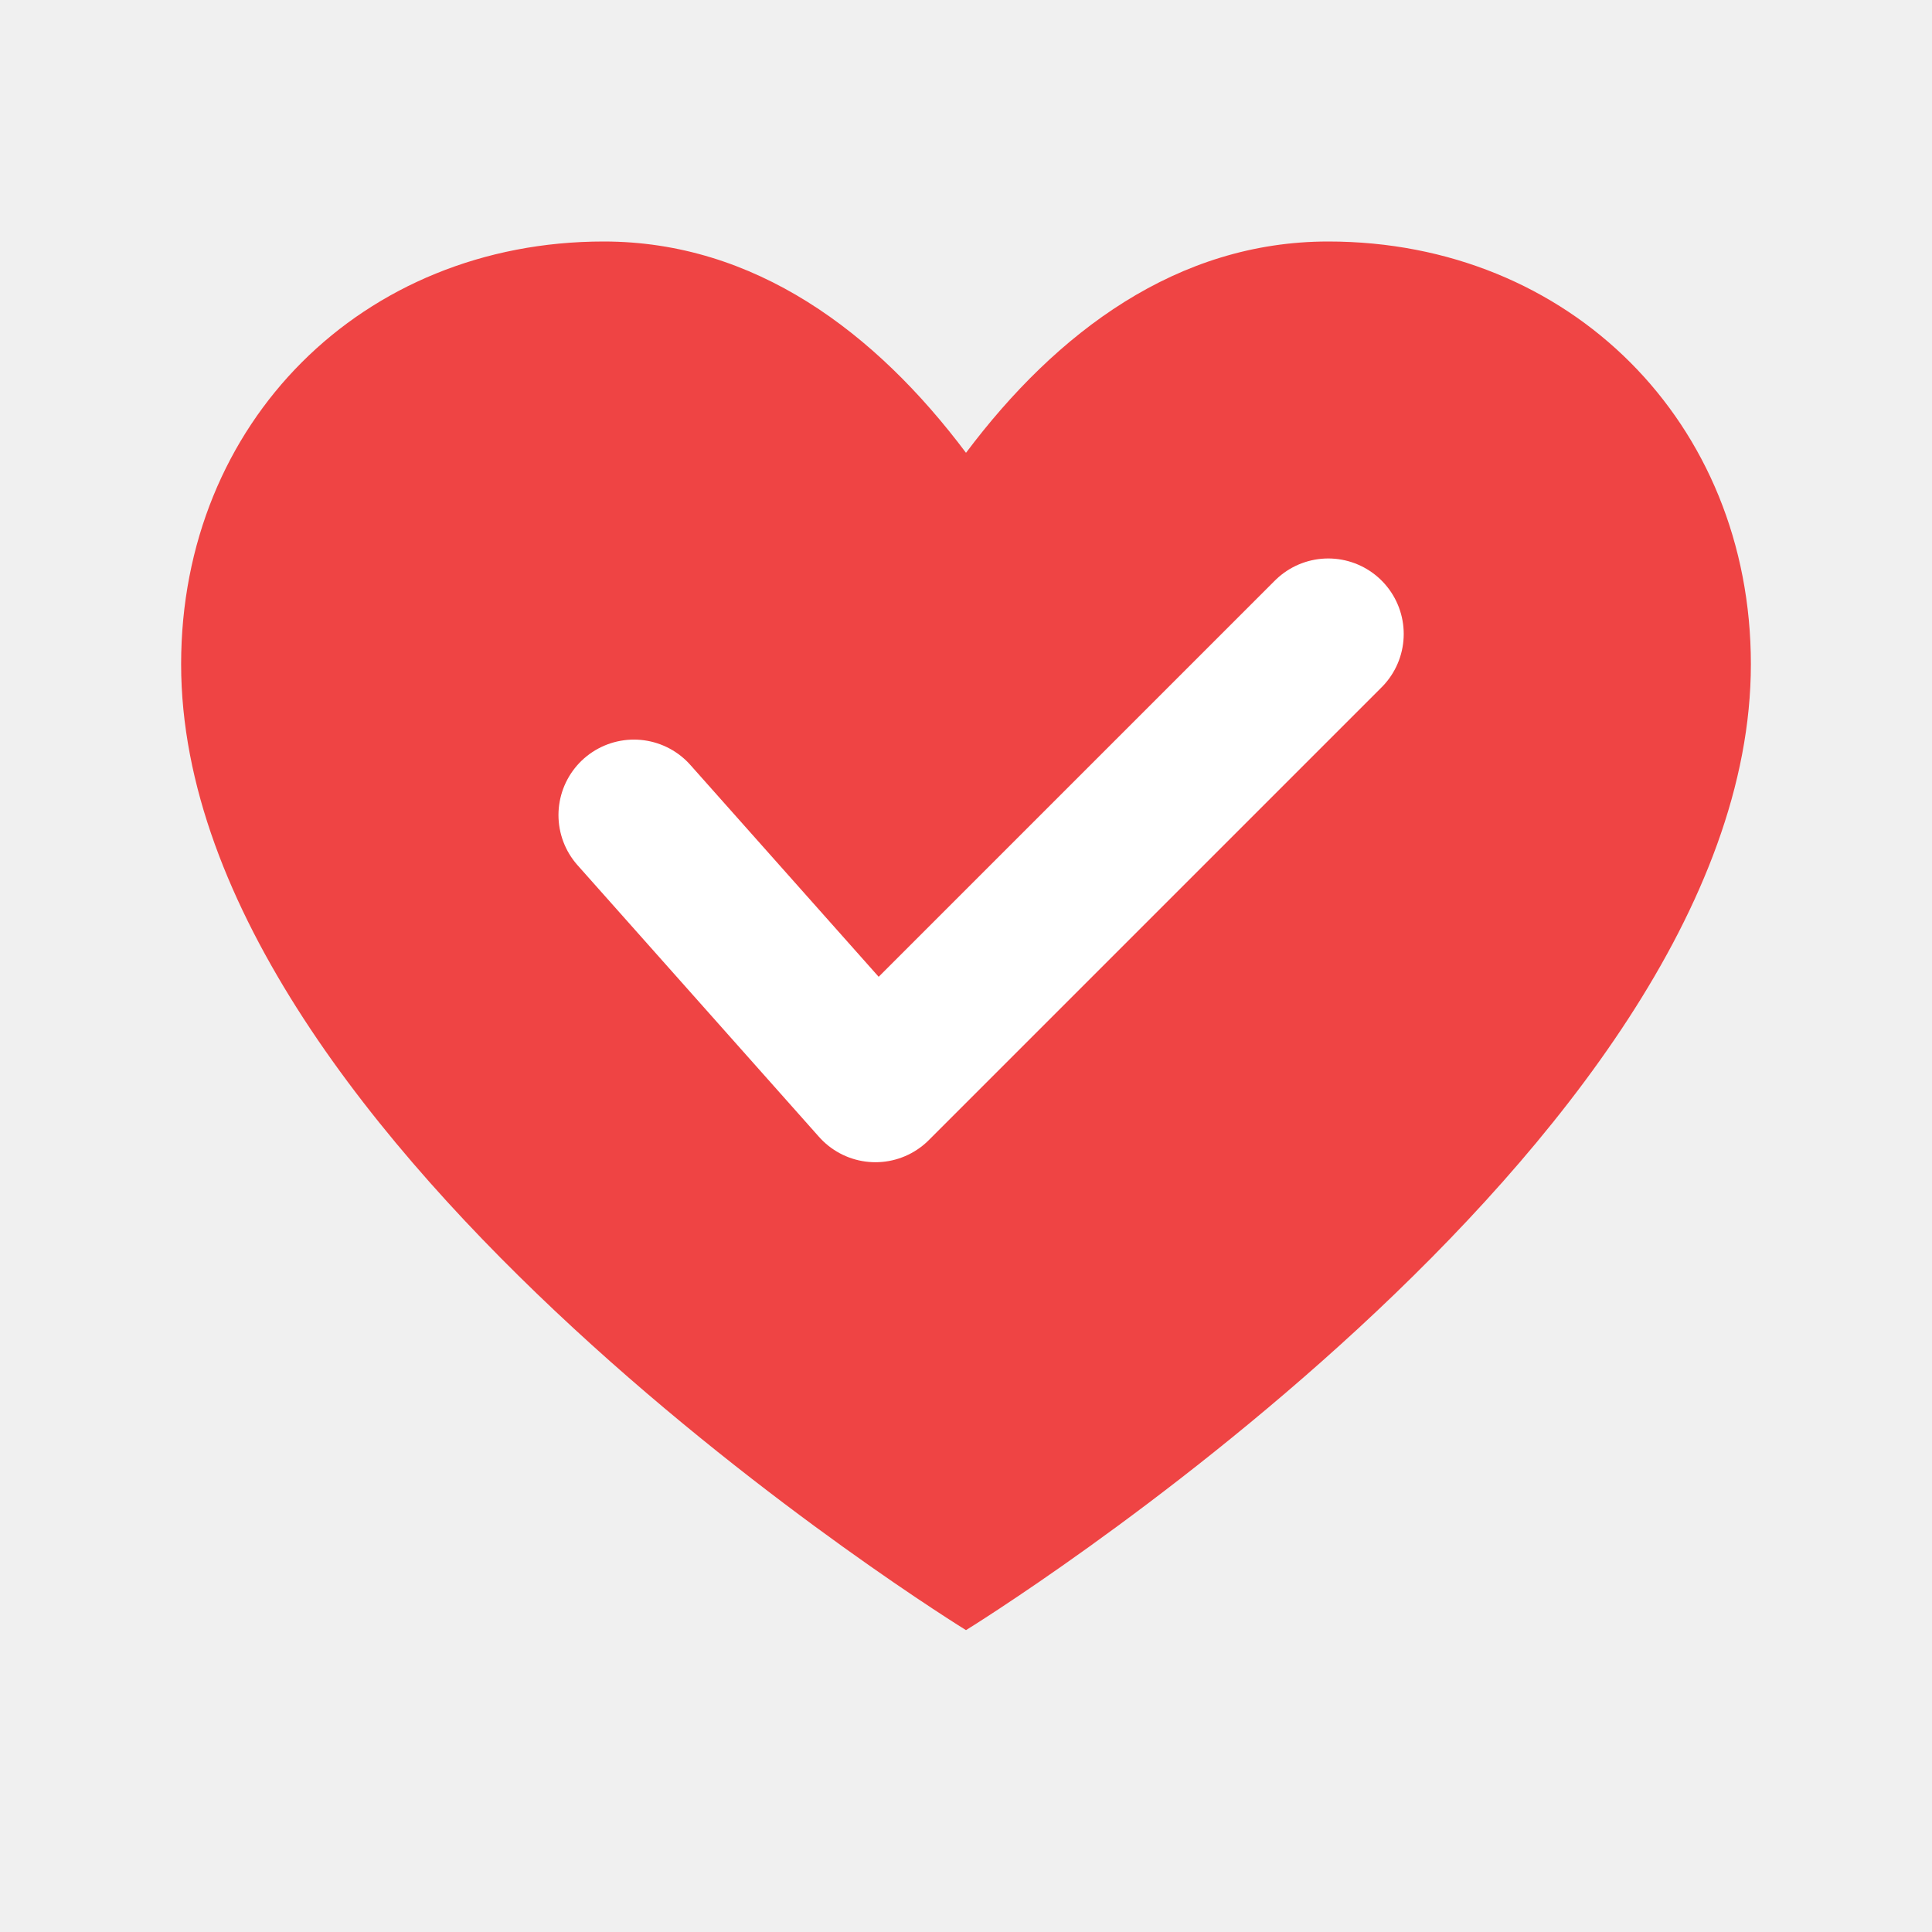
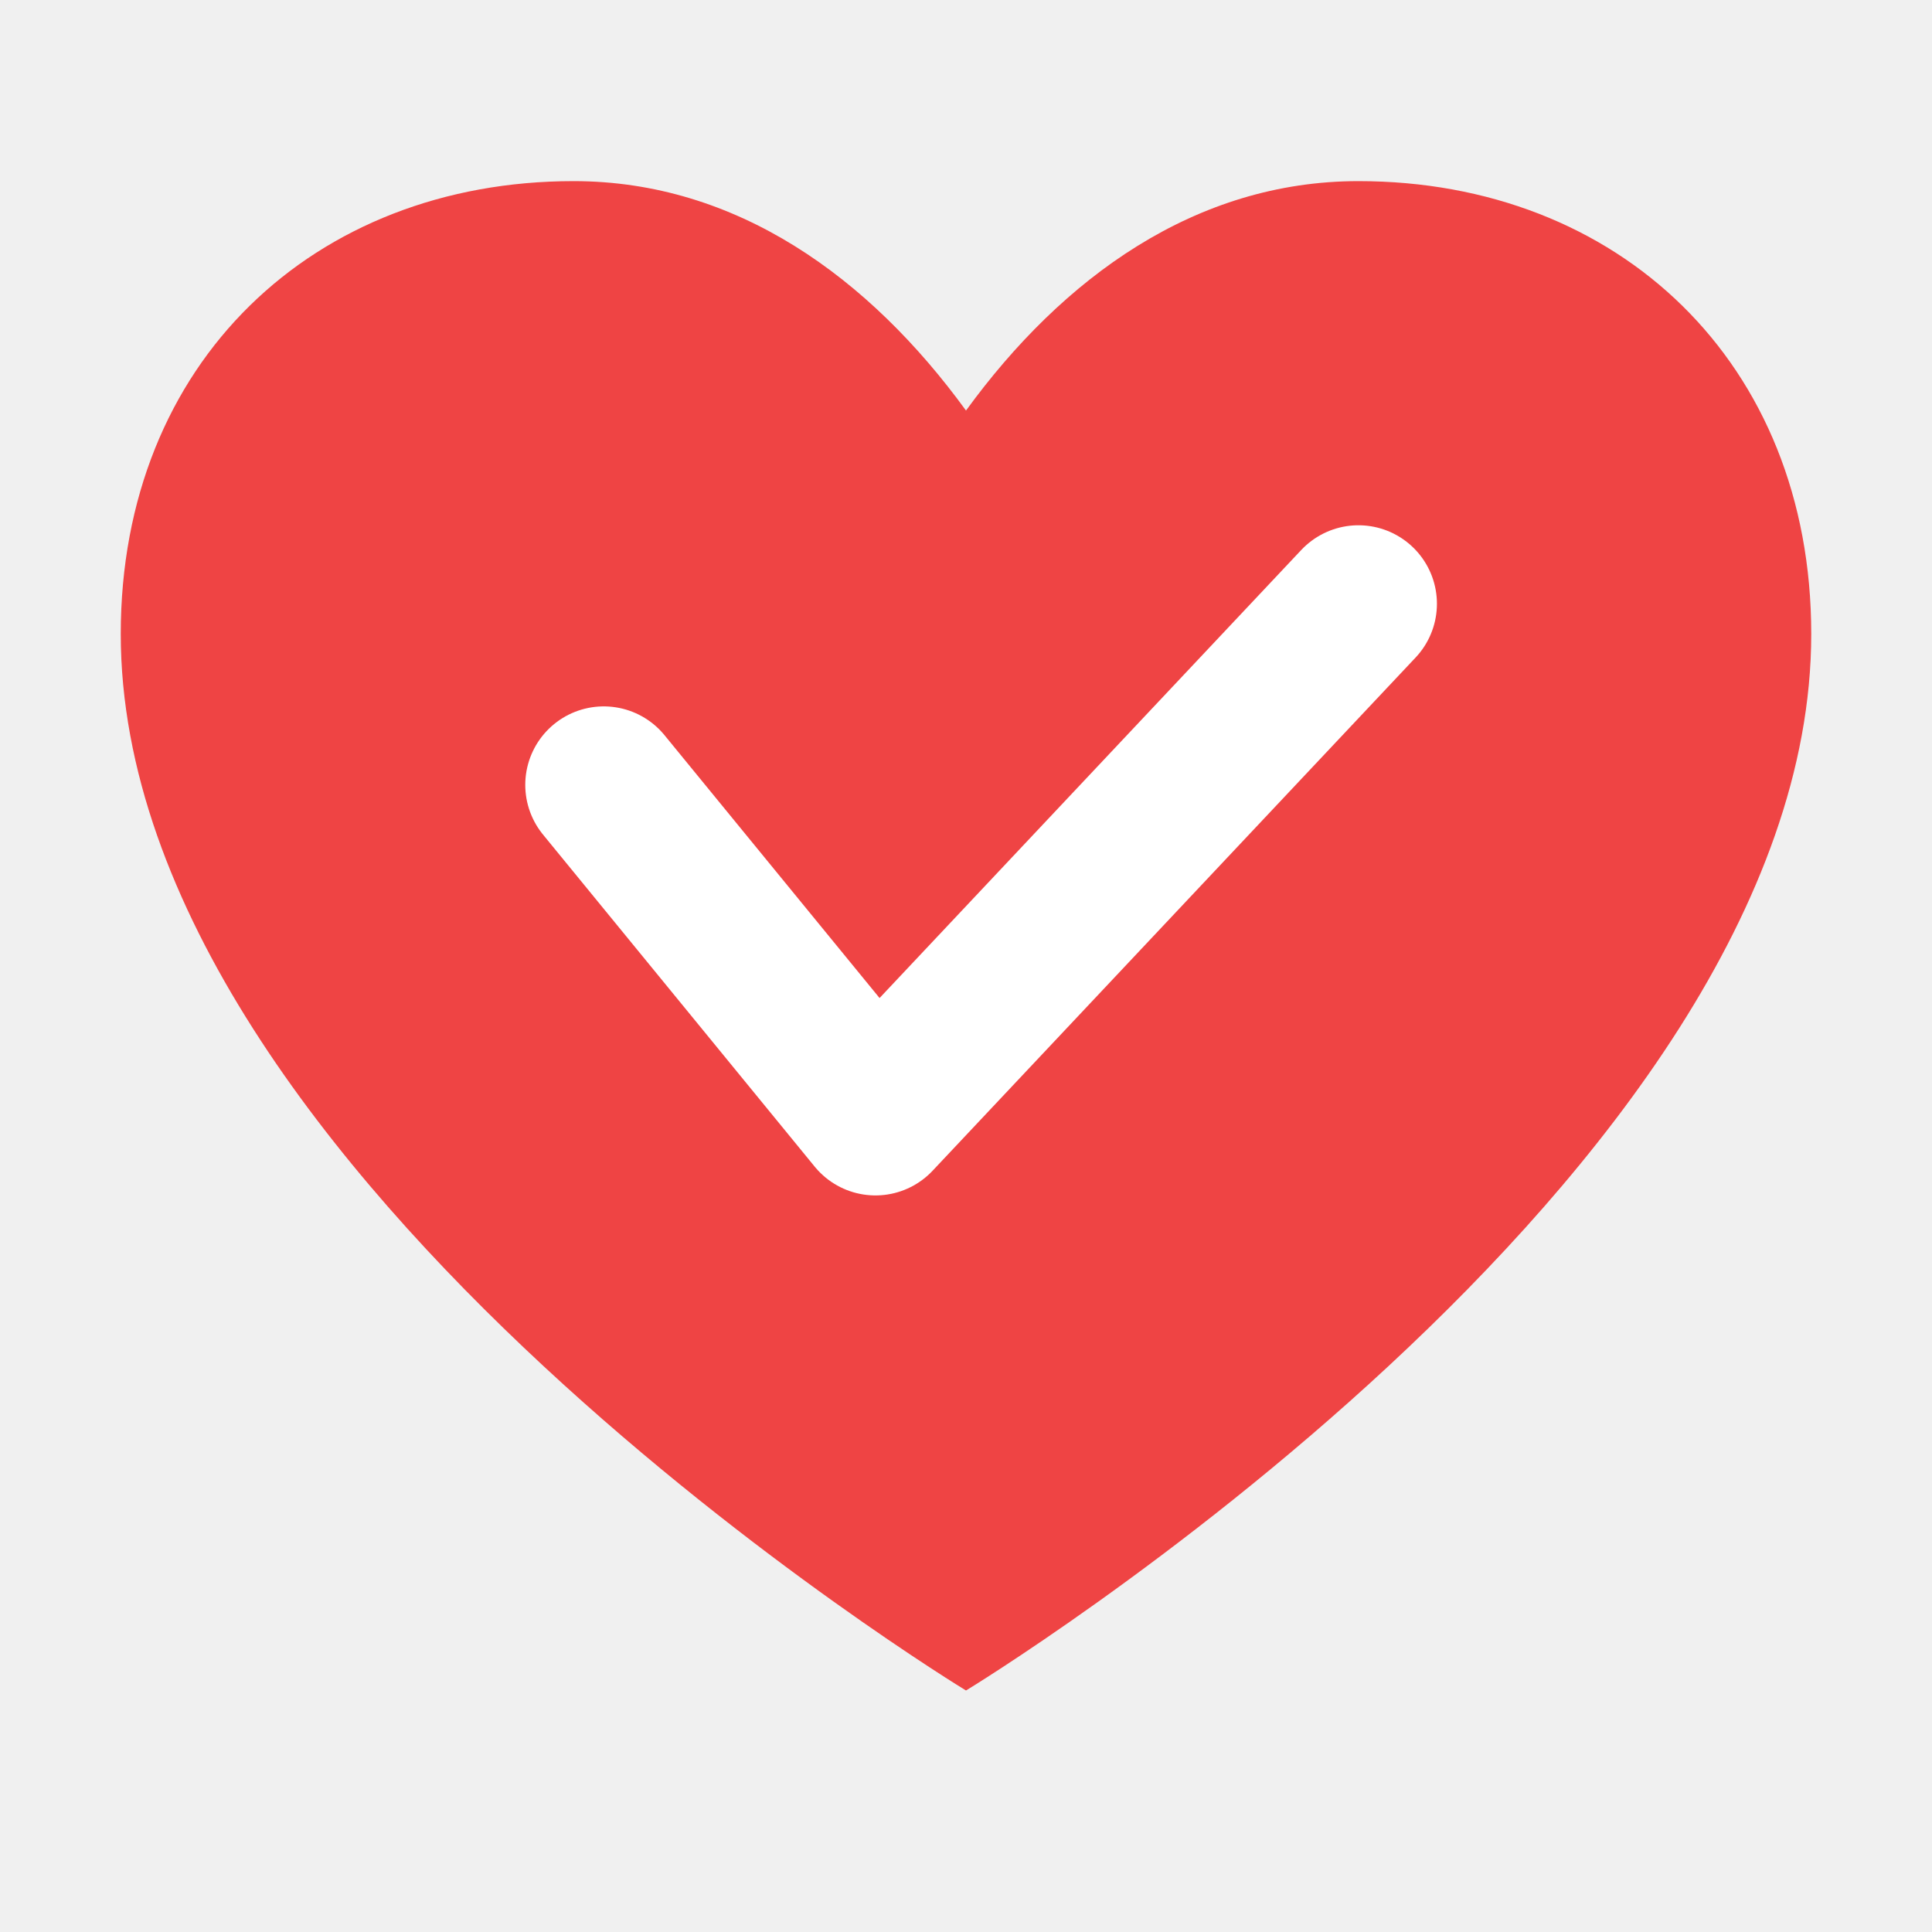
<svg xmlns="http://www.w3.org/2000/svg" viewBox="0 0 32 32">
-   <path d="M16 27 C16 27 3 19 3 11 C3 7 6 4 10 4 C12.5 4 14.5 5.5 16 7.5 C17.5 5.5 19.5 4 22 4 C26 4 29 7 29 11 C29 19 16 27 16 27Z" fill="#ef4444" />
-   <polyline points="10.5,13.5 14.5,18 22,10.5" fill="none" stroke="#fff" stroke-width="2.5" stroke-linecap="round" stroke-linejoin="round" />
+   <path d="M16 28 C16 28 2 19.5 2 10.5 C2 6 5.2 3 9.5 3 C12.2 3 14.4 4.6 16 6.8 C17.6 4.6 19.8 3 22.5 3 C26.8 3 30 6 30 10.5 C30 19.5 16 28 16 28Z" fill="#ef4444" />
+   <polyline points="10,13 14.5,18.5 22.5,10" fill="none" stroke="#fff" stroke-width="2.6" stroke-linecap="round" stroke-linejoin="round" />
</svg>
